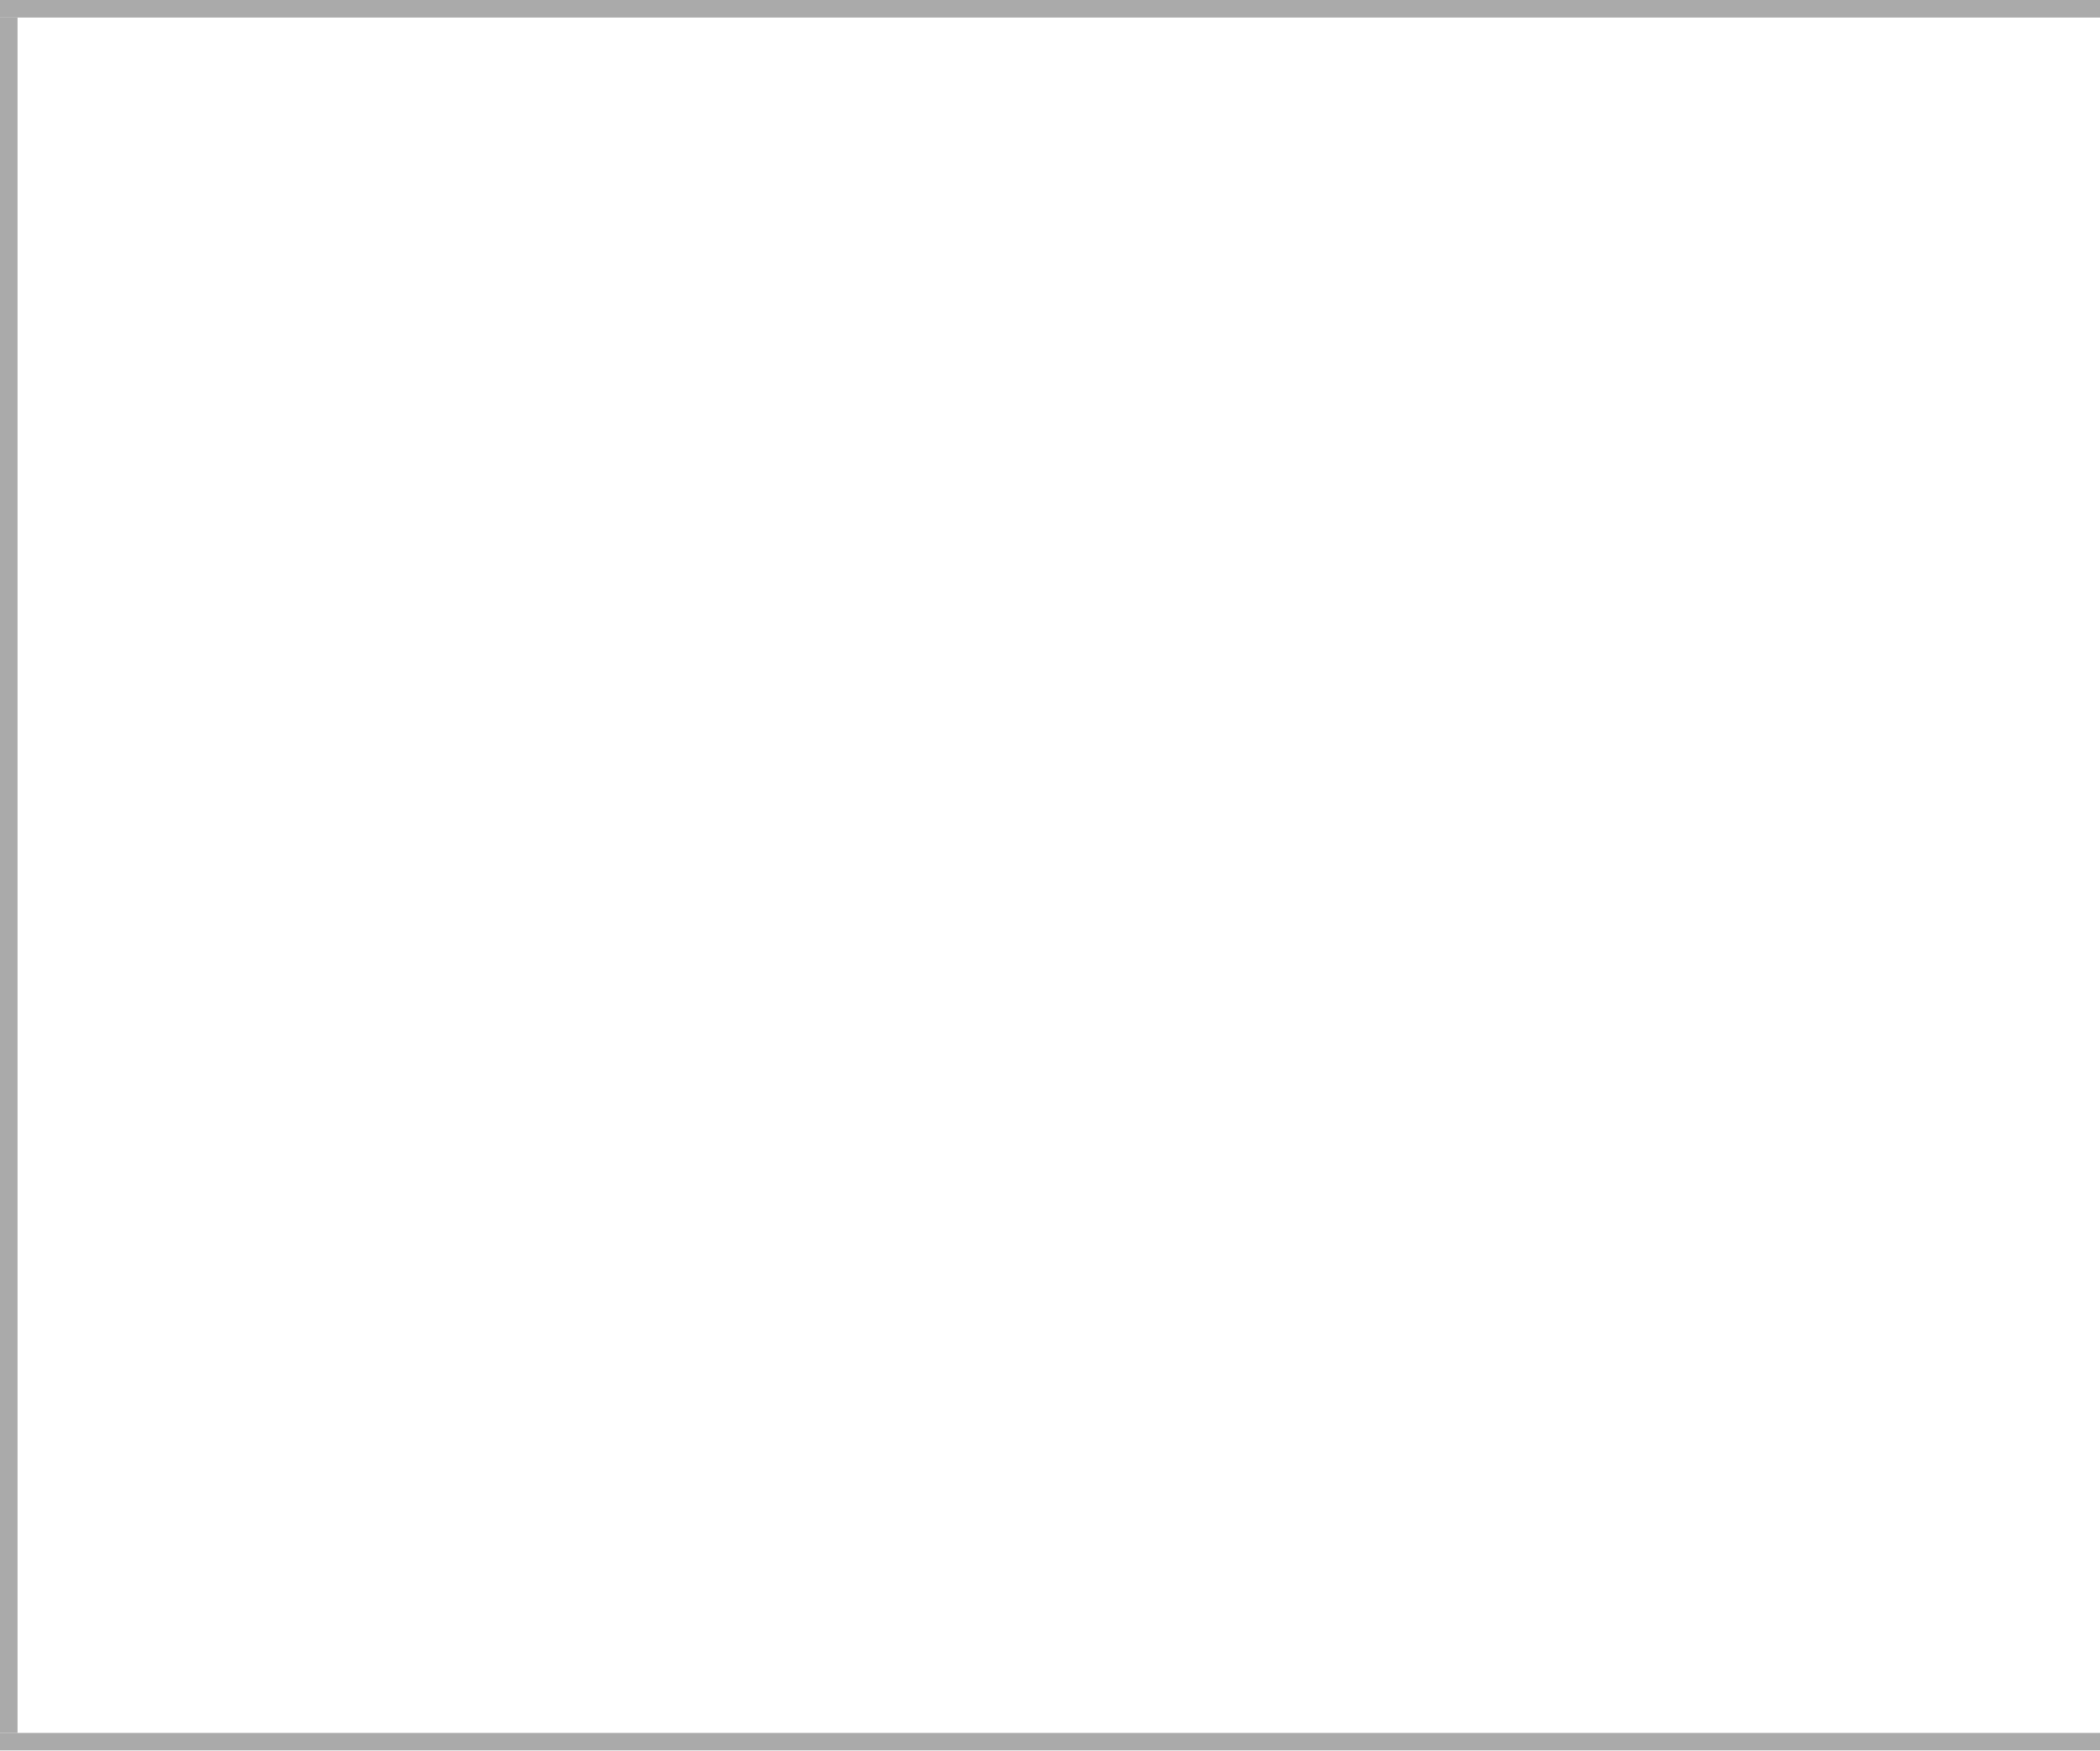
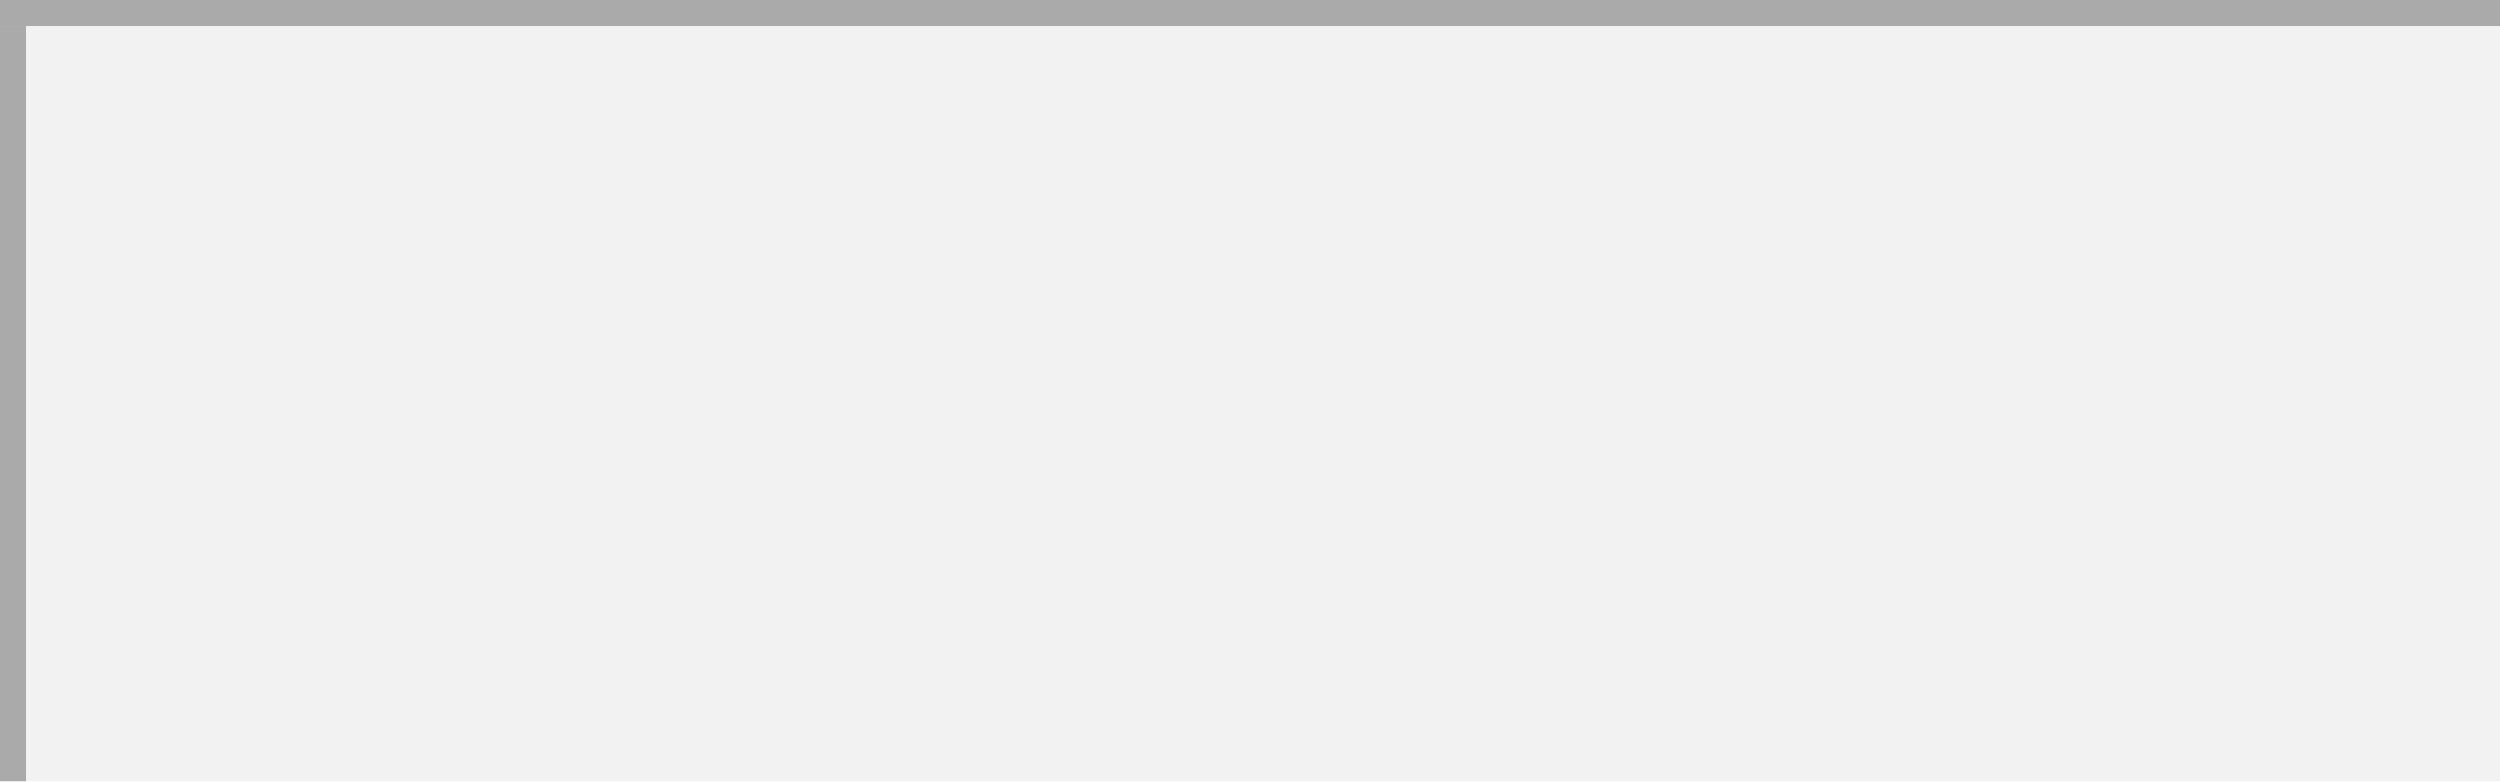
- <svg xmlns="http://www.w3.org/2000/svg" version="1.1" width="120px" height="100px" viewBox="710 30 120 100">
-   <path d="M 1 1  L 120 1  L 120 99  L 1 99  L 1 1  Z " fill-rule="nonzero" fill="rgba(255, 255, 255, 1)" stroke="none" transform="matrix(1 0 0 1 710 30 )" class="fill" />
-   <path d="M 0.5 1  L 0.5 99  " stroke-width="1" stroke-dasharray="0" stroke="rgba(170, 170, 170, 1)" fill="none" transform="matrix(1 0 0 1 710 30 )" class="stroke" />
-   <path d="M 0 0.5  L 120 0.5  " stroke-width="1" stroke-dasharray="0" stroke="rgba(170, 170, 170, 1)" fill="none" transform="matrix(1 0 0 1 710 30 )" class="stroke" />
-   <path d="M 0 99.5  L 120 99.5  " stroke-width="1" stroke-dasharray="0" stroke="rgba(170, 170, 170, 1)" fill="none" transform="matrix(1 0 0 1 710 30 )" class="stroke" />
+ <svg xmlns="http://www.w3.org/2000/svg" version="1.1" width="96px" height="30px" viewBox="1326 0 96 30">
+   <path d="M 1 1  L 96 1  L 96 30  L 1 30  L 1 1  Z " fill-rule="nonzero" fill="rgba(242, 242, 242, 1)" stroke="none" transform="matrix(1 0 0 1 1326 0 )" class="fill" />
+   <path d="M 0.5 1  L 0.5 30  " stroke-width="1" stroke-dasharray="0" stroke="rgba(170, 170, 170, 1)" fill="none" transform="matrix(1 0 0 1 1326 0 )" class="stroke" />
+   <path d="M 0 0.5  L 96 0.5  " stroke-width="1" stroke-dasharray="0" stroke="rgba(170, 170, 170, 1)" fill="none" transform="matrix(1 0 0 1 1326 0 )" class="stroke" />
</svg>
